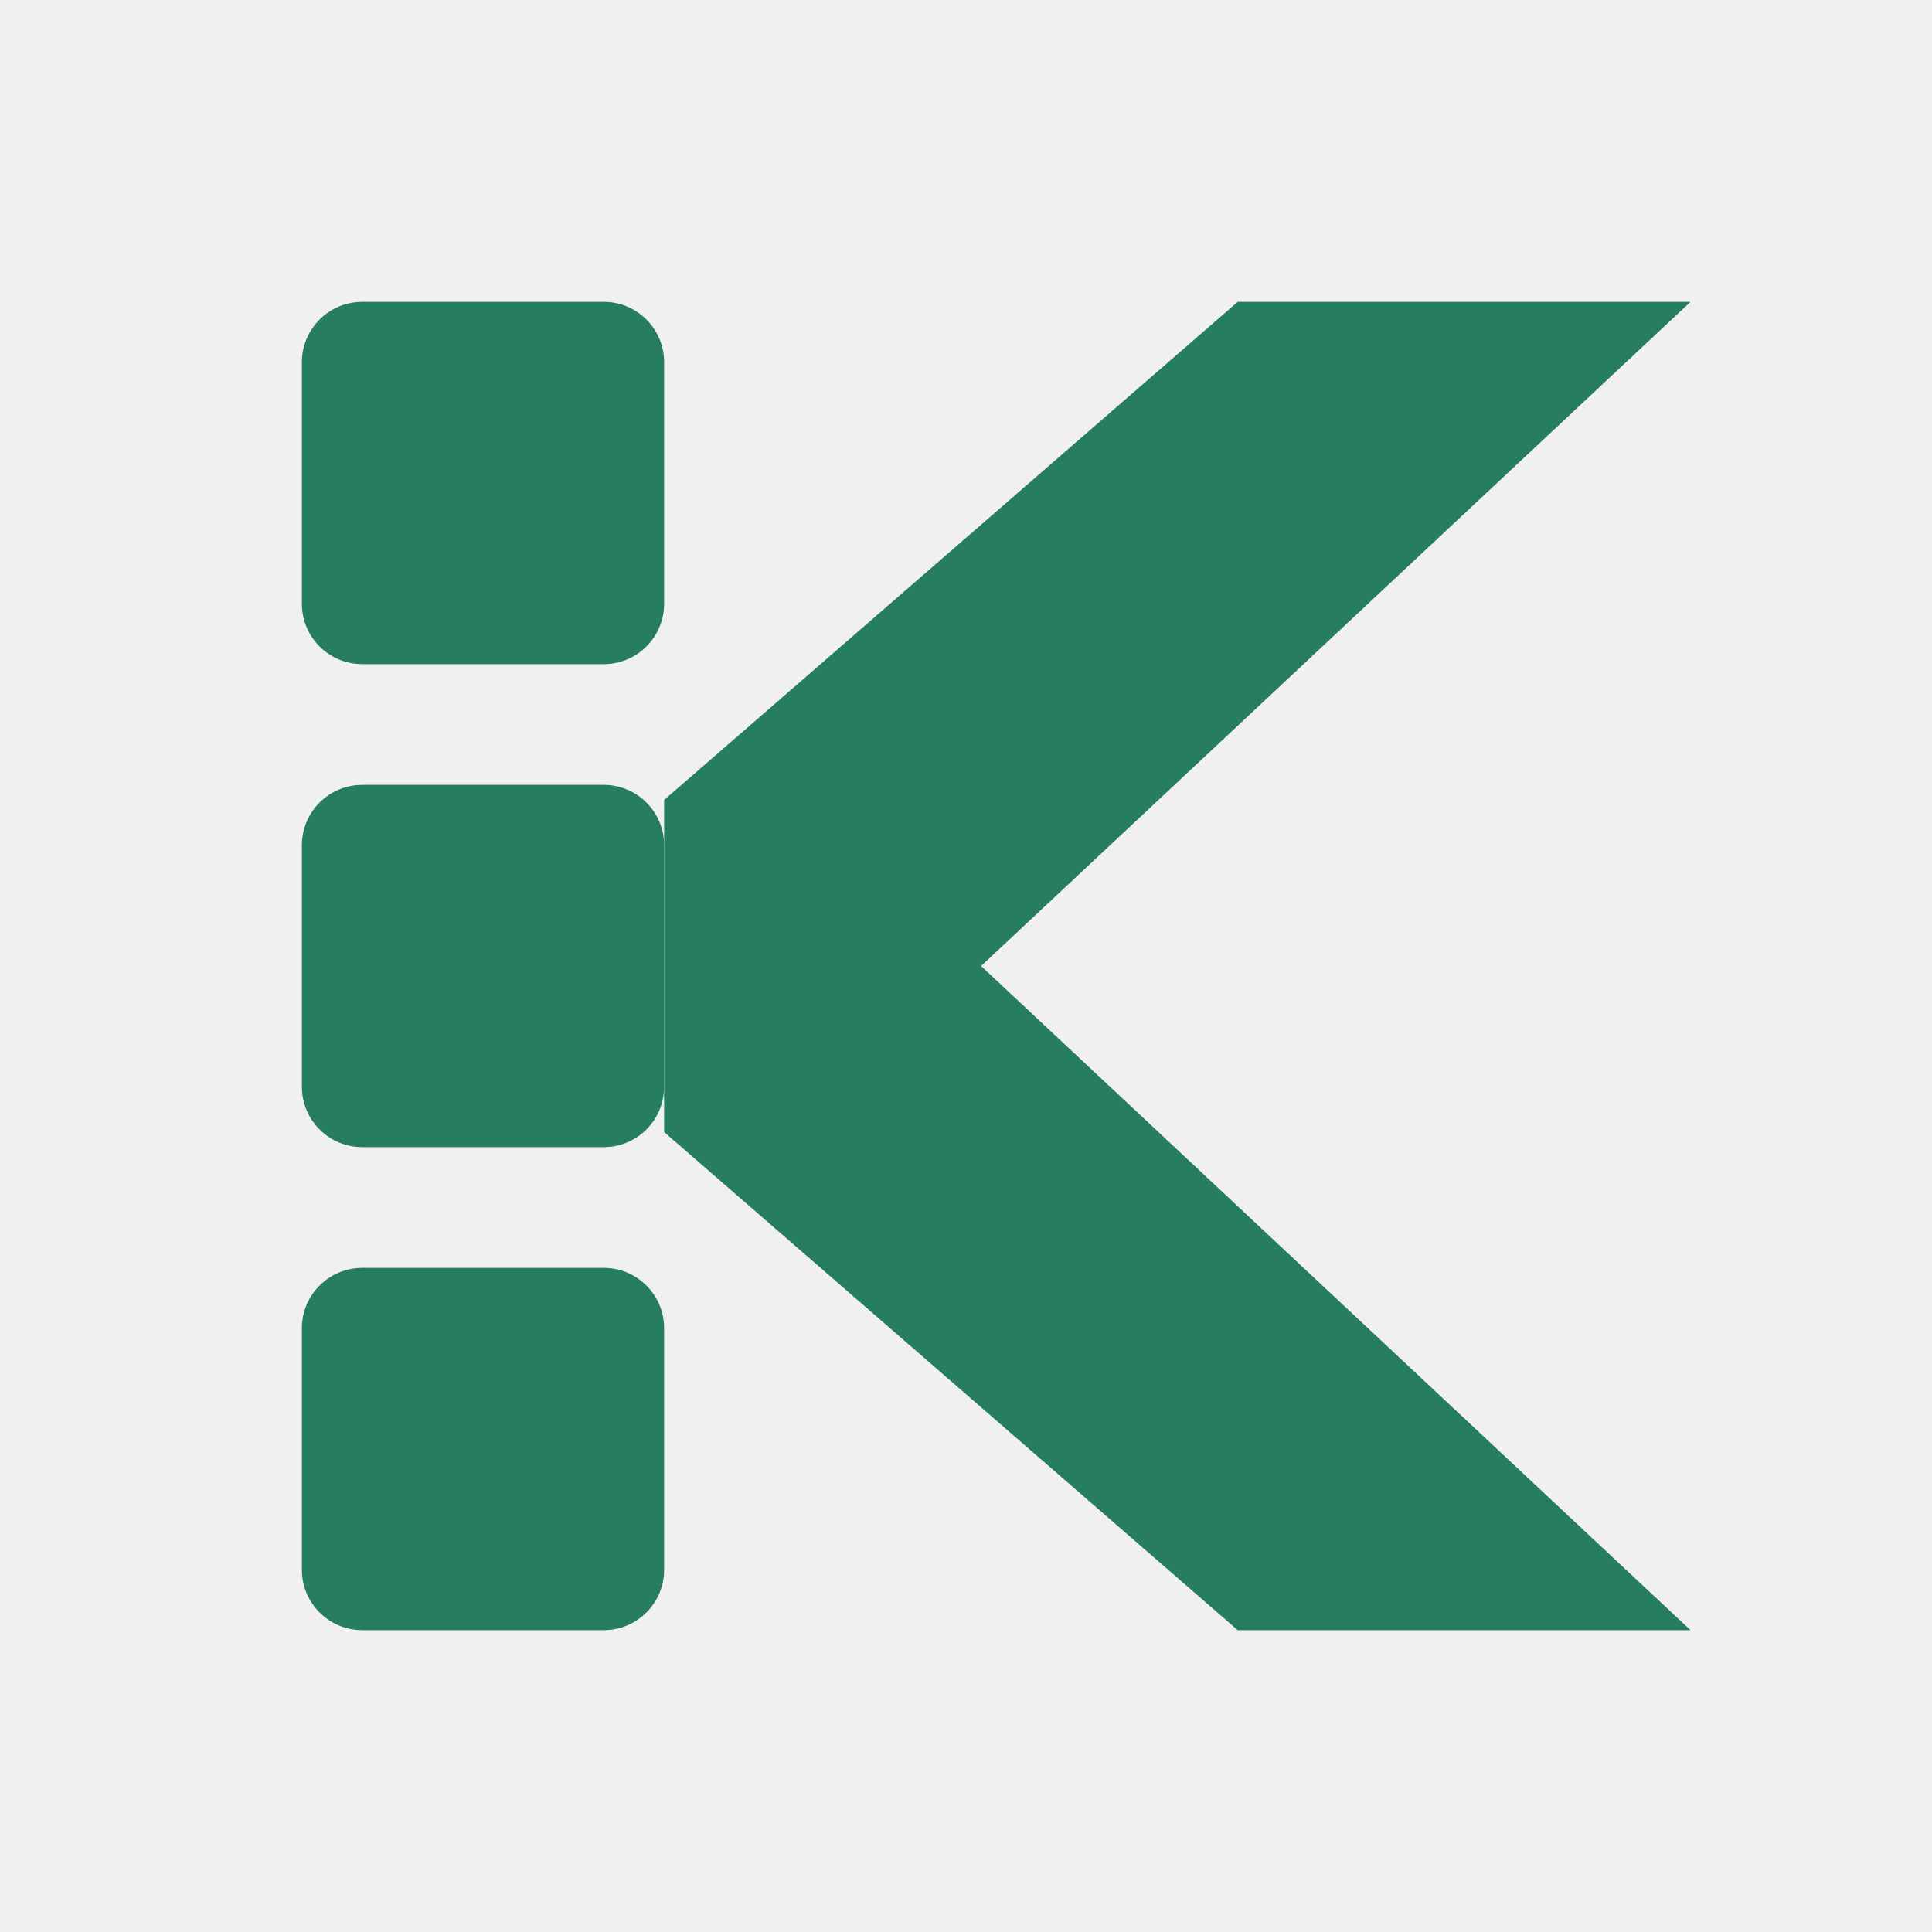
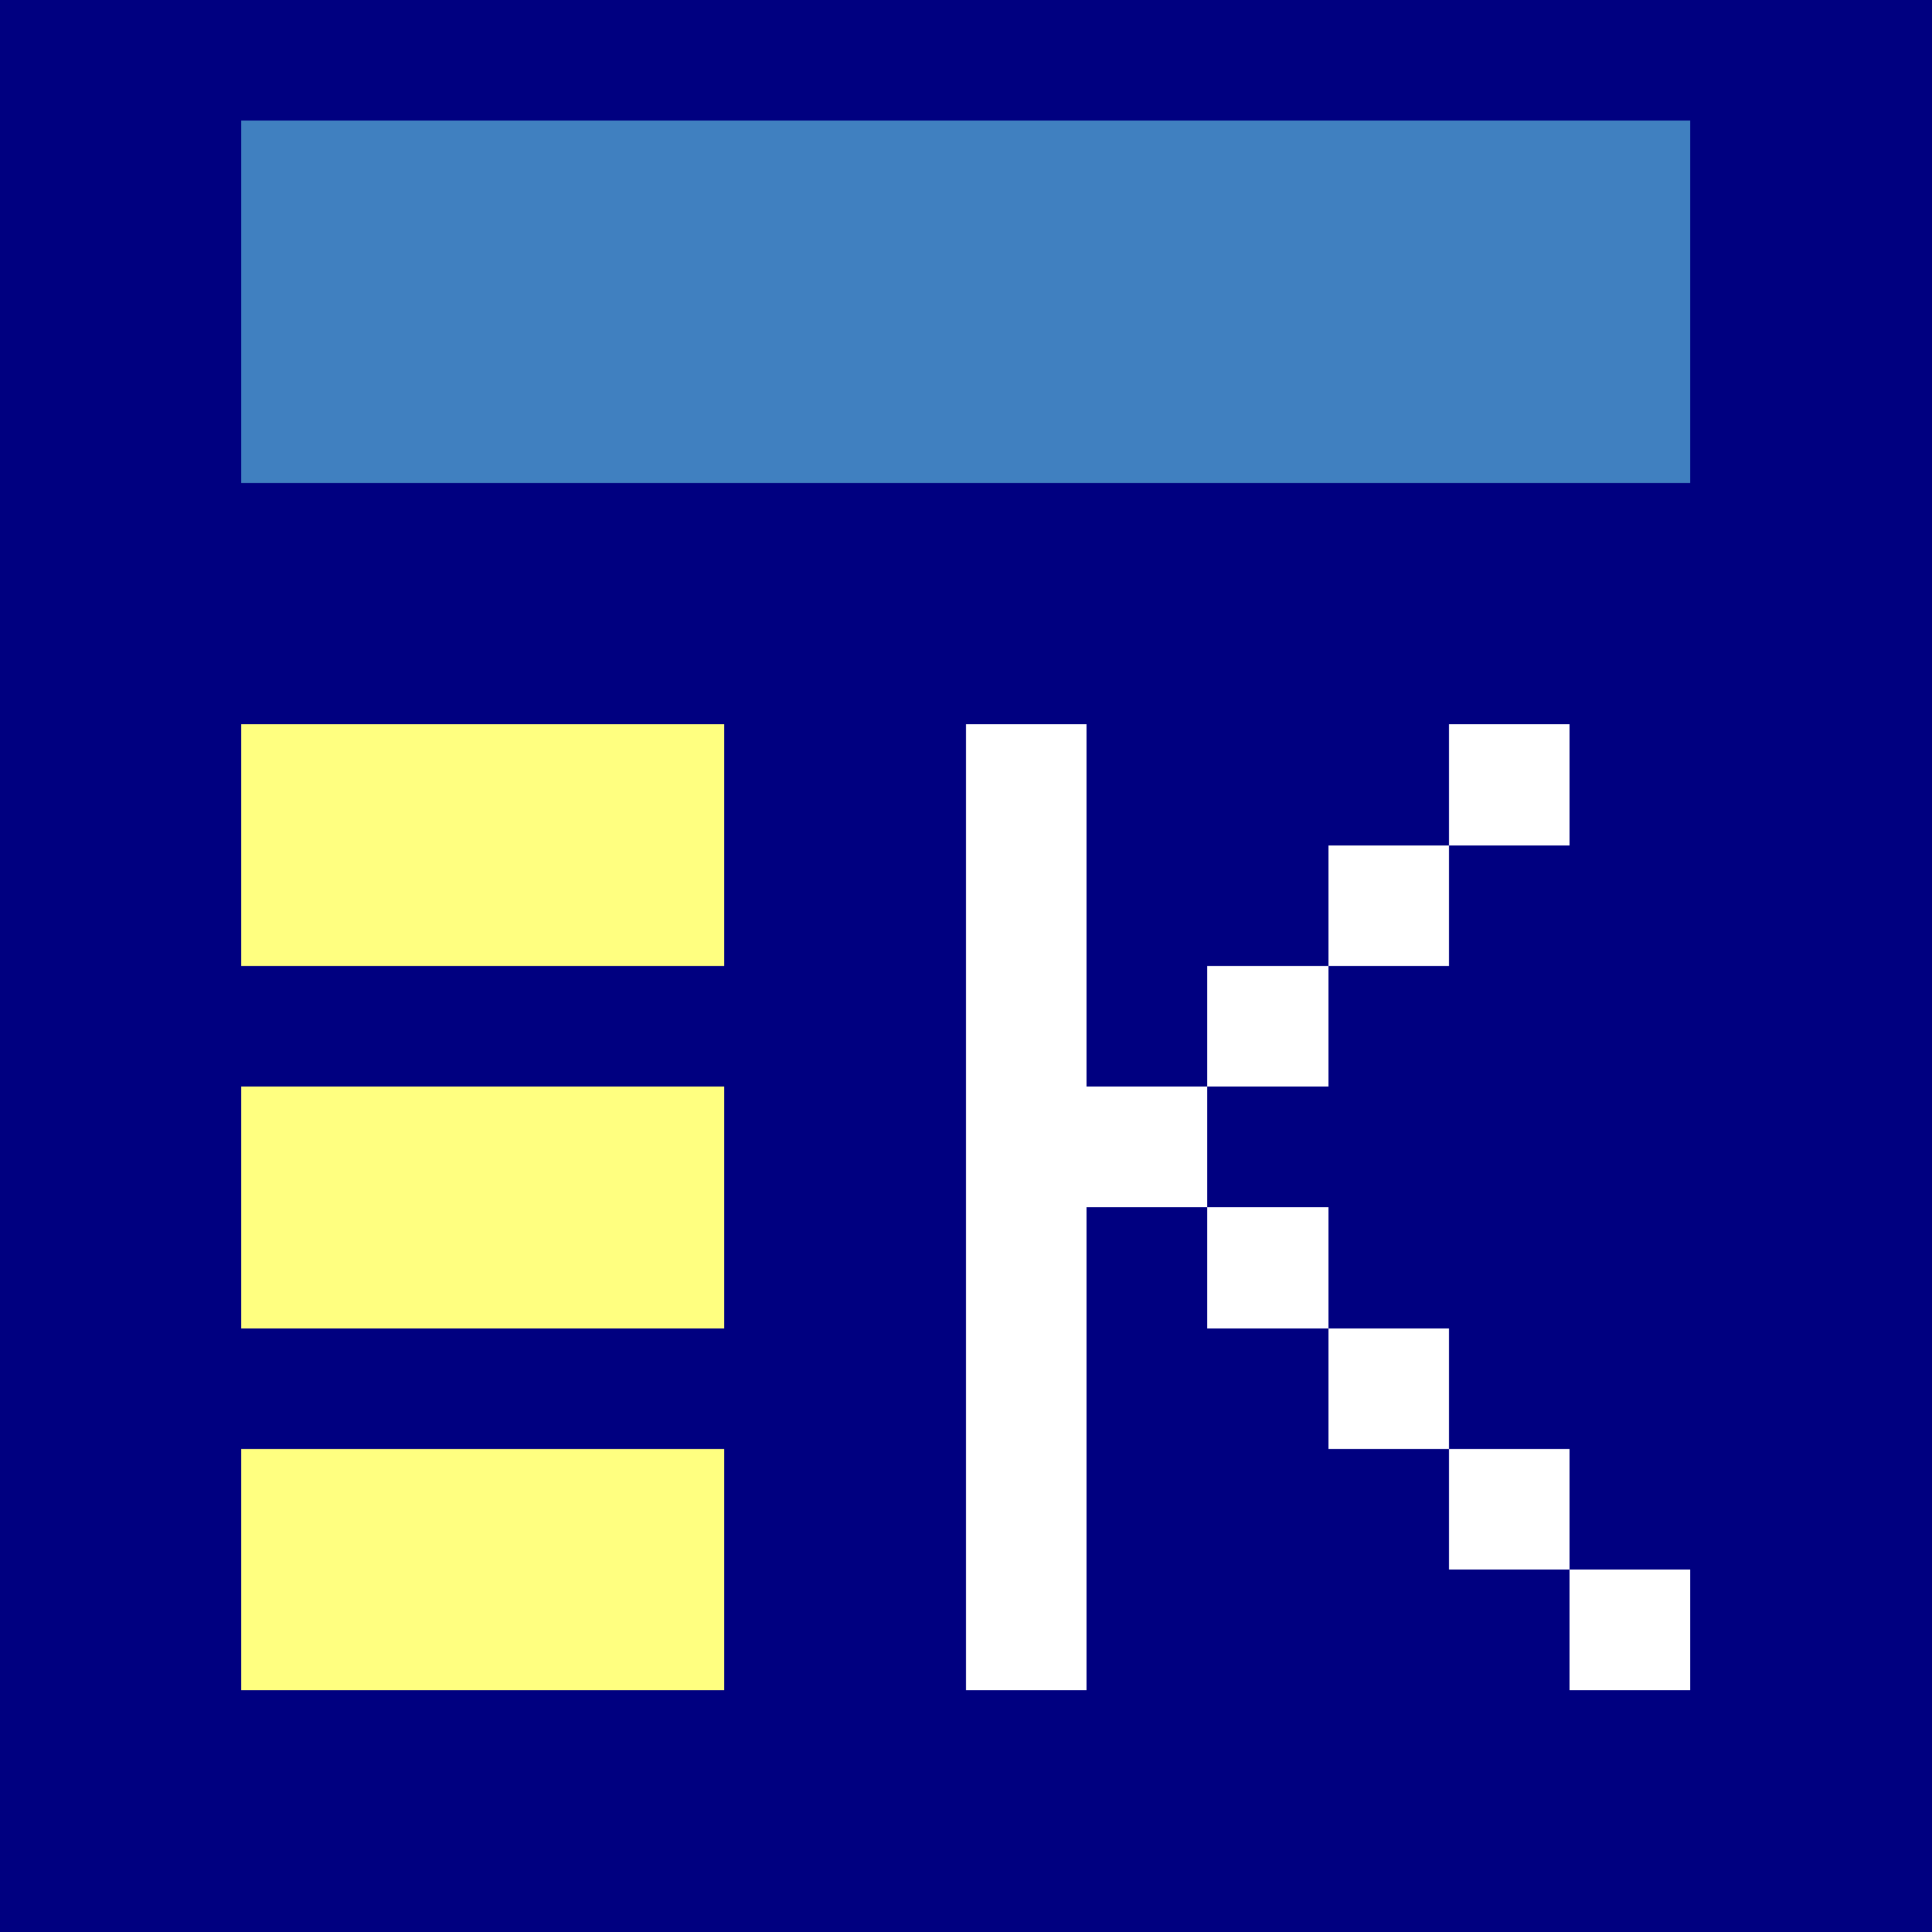
- <svg xmlns="http://www.w3.org/2000/svg" viewBox="0 0 128 128" role="img" aria-labelledby="title">
-   <g fill="#267d60">
-     <rect x="20" y="20" width="24" height="24" rx="4" />
-     <rect x="20" y="52" width="24" height="24" rx="4" />
-     <rect x="20" y="84" width="24" height="24" rx="4" />
-     <path d="M44 53 82 20H112L65 64 112 108H82L44 75Z" />
-   </g>
+ <svg xmlns="http://www.w3.org/2000/svg" viewBox="0 0 128 128" shape-rendering="crispEdges" role="img" aria-labelledby="title">
+   <path fill="#000080" d="M0 0h128v128H0z" />
+   <path fill="#4080c0" d="M16 8h96v24H16z" />
+   <rect x="16" y="48" width="32" height="16" fill="#ffff80" />
+   <rect x="16" y="72" width="32" height="16" fill="#ffff80" />
+   <rect x="16" y="96" width="32" height="16" fill="#ffff80" />
+   <rect x="64" y="48" width="8" height="8" fill="#fff" />
+   <rect x="64" y="56" width="8" height="8" fill="#fff" />
+   <rect x="64" y="64" width="8" height="8" fill="#fff" />
+   <rect x="64" y="72" width="8" height="8" fill="#fff" />
+   <rect x="64" y="80" width="8" height="8" fill="#fff" />
+   <rect x="64" y="88" width="8" height="8" fill="#fff" />
+   <rect x="64" y="96" width="8" height="8" fill="#fff" />
+   <rect x="64" y="104" width="8" height="8" fill="#fff" />
+   <rect x="72" y="72" width="8" height="8" fill="#fff" />
+   <rect x="80" y="64" width="8" height="8" fill="#fff" />
+   <rect x="88" y="56" width="8" height="8" fill="#fff" />
+   <rect x="96" y="48" width="8" height="8" fill="#fff" />
+   <rect x="80" y="80" width="8" height="8" fill="#fff" />
+   <rect x="88" y="88" width="8" height="8" fill="#fff" />
+   <rect x="96" y="96" width="8" height="8" fill="#fff" />
+   <rect x="104" y="104" width="8" height="8" fill="#fff" />
</svg>
